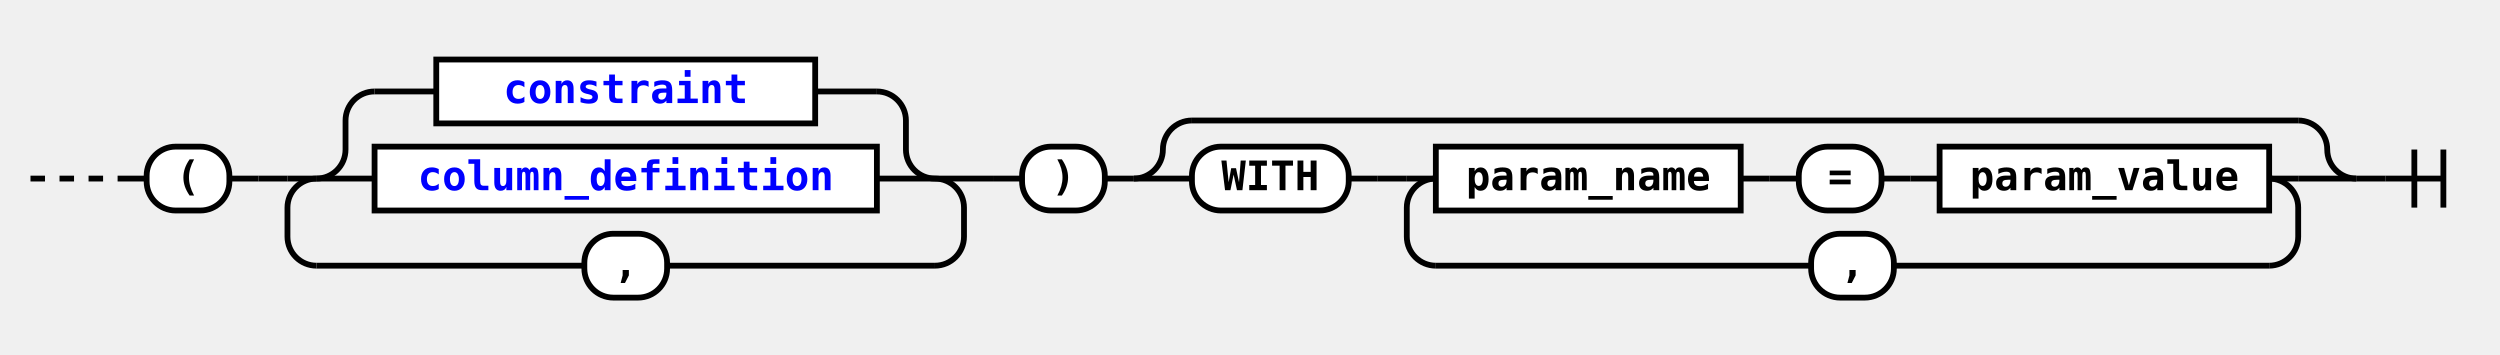
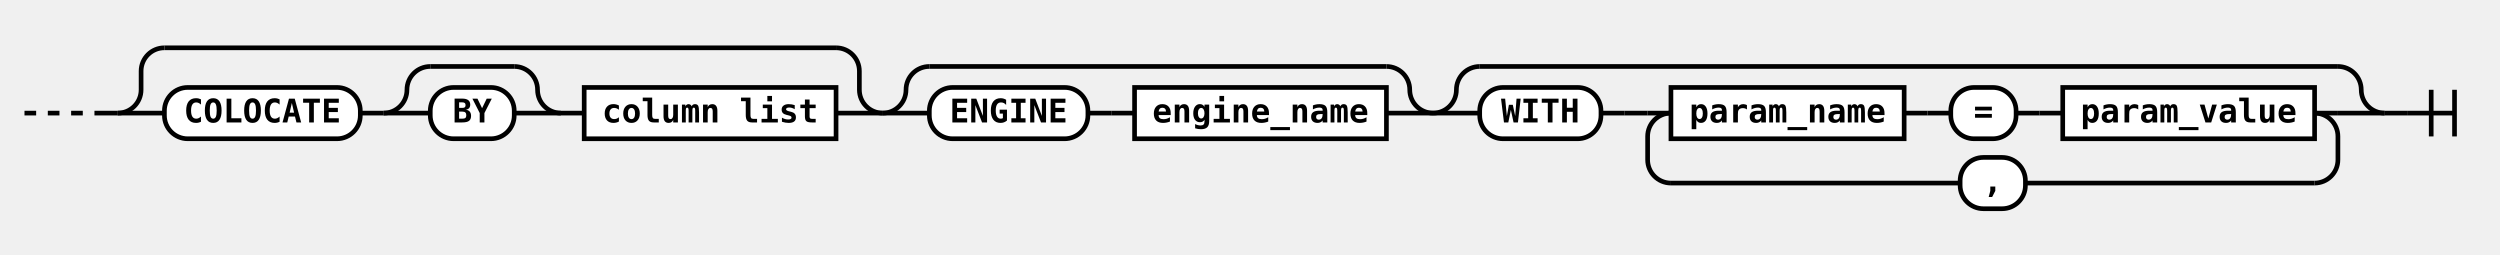
- <svg xmlns="http://www.w3.org/2000/svg" xmlns:xlink="http://www.w3.org/1999/xlink" class="railroad-diagram" width="861" height="122" viewBox="0 0 861 122">
+ <svg xmlns="http://www.w3.org/2000/svg" class="railroad-diagram" width="1072" height="109" viewBox="0 0 1072 109">
  <g transform="translate(.5 .5)">
    <g fill="none" stroke="black" stroke-width="2">
-       <path stroke-dasharray="5,5" d="M10 61 l30 0" />
+       <path stroke-dasharray="5,5" d="M10 48 l30 0" />
    </g>
-     <path d="M40 61h10" />
+     <path d="M40 48h10" />
    <g>
-       <path d="M50 61h0" />
-       <path d="M811 61h0" />
-       <g class="terminal ">
-         <path d="M50 61h0" />
-         <path d="M78.5 61h0" />
-         <rect x="50" y="50" width="28.5" height="22" rx="10" ry="10" />
-         <text x="64.25" y="65">(</text>
+       <path d="M50 48h0" />
+       <path d="M1022 48h0" />
+       <g>
+         <path d="M50 48h0" />
+         <path d="M378 48h0" />
+         <path d="M50 48a10 10 0 0 0 10 -10v-8a10 10 0 0 1 10 -10" />
+         <g>
+           <path d="M70 20h288" />
+         </g>
+         <path d="M358 20a10 10 0 0 1 10 10v8a10 10 0 0 0 10 10" />
+         <path d="M50 48h20" />
+         <g>
+           <path d="M70 48h0" />
+           <path d="M358 48h0" />
+           <g class="terminal ">
+             <path d="M70 48h0" />
+             <path d="M154 48h0" />
+             <rect x="70" y="37" width="84" height="22" rx="10" ry="10" />
+             <text x="112" y="52">COLOCATE</text>
+           </g>
+           <path d="M154 48h10" />
+           <g>
+             <path d="M164 48h0" />
+             <path d="M240 48h0" />
+             <path d="M164 48a10 10 0 0 0 10 -10v0a10 10 0 0 1 10 -10" />
+             <g>
+               <path d="M184 28h36" />
+             </g>
+             <path d="M220 28a10 10 0 0 1 10 10v0a10 10 0 0 0 10 10" />
+             <path d="M164 48h20" />
+             <g class="terminal ">
+               <path d="M184 48h0" />
+               <path d="M220 48h0" />
+               <rect x="184" y="37" width="36" height="22" rx="10" ry="10" />
+               <text x="202" y="52">BY</text>
+             </g>
+             <path d="M220 48h20" />
+           </g>
+           <path d="M240 48h10" />
+           <g class="non-terminal ">
+             <path d="M250 48h0" />
+             <path d="M358 48h0" />
+             <rect x="250" y="37" width="108" height="22" />
+             <text x="304" y="52">column list</text>
+           </g>
+         </g>
+         <path d="M358 48h20" />
      </g>
-       <path d="M78.5 61h10" />
-       <path d="M88.5 61h10" />
      <g>
-         <path d="M98.5 61h0" />
-         <path d="M331.5 61h0" />
-         <path d="M98.5 61h10" />
-         <g>
-           <path d="M108.5 61h0" />
-           <path d="M321.5 61h0" />
-           <path d="M108.5 61a10 10 0 0 0 10 -10v-10a10 10 0 0 1 10 -10" />
-           <a xlink:href="https://ignite.apache.org/docs/3.0.0-alpha/sql-reference/ddl#constraint">
-             <g class="non-terminal ">
-               <path d="M128.5 31h21.25" />
-               <path d="M280.25 31h21.25" />
-               <rect x="149.75" y="20" width="130.5" height="22" />
-               <text x="215" y="35" fill="blue">constraint</text>
-             </g>
-           </a>
-           <path d="M301.5 31a10 10 0 0 1 10 10v10a10 10 0 0 0 10 10" />
-           <path d="M108.5 61h20" />
-           <a xlink:href="https://ignite.apache.org/docs/3.0.0-alpha/sql-reference/ddl#column_definition">
-             <g class="non-terminal ">
-               <path d="M128.5 61h0" />
-               <path d="M301.5 61h0" />
-               <rect x="128.5" y="50" width="173" height="22" />
-               <text x="215" y="65" fill="blue">column_definition</text>
-             </g>
-           </a>
-           <path d="M301.5 61h20" />
-         </g>
-         <path d="M321.5 61h10" />
-         <path d="M108.5 61a10 10 0 0 0 -10 10v10a10 10 0 0 0 10 10" />
-         <g class="terminal ">
-           <path d="M108.5 91h92.25" />
-           <path d="M229.25 91h92.25" />
-           <rect x="200.75" y="80" width="28.5" height="22" rx="10" ry="10" />
-           <text x="215" y="95">,</text>
-         </g>
-         <path d="M321.5 91a10 10 0 0 0 10 -10v-10a10 10 0 0 0 -10 -10" />
+         <path d="M378 48h0" />
+         <path d="M614 48h0" />
+         <path d="M378 48a10 10 0 0 0 10 -10v0a10 10 0 0 1 10 -10" />
+         <g>
+           <path d="M398 28h196" />
+         </g>
+         <path d="M594 28a10 10 0 0 1 10 10v0a10 10 0 0 0 10 10" />
+         <path d="M378 48h20" />
+         <g>
+           <path d="M398 48h0" />
+           <path d="M594 48h0" />
+           <g class="terminal ">
+             <path d="M398 48h0" />
+             <path d="M466 48h0" />
+             <rect x="398" y="37" width="68" height="22" rx="10" ry="10" />
+             <text x="432" y="52">ENGINE</text>
+           </g>
+           <path d="M466 48h10" />
+           <path d="M476 48h10" />
+           <g class="non-terminal ">
+             <path d="M486 48h0" />
+             <path d="M594 48h0" />
+             <rect x="486" y="37" width="108" height="22" />
+             <text x="540" y="52">engine_name</text>
+           </g>
+         </g>
+         <path d="M594 48h20" />
      </g>
-       <path d="M331.5 61h10" />
-       <path d="M341.5 61h10" />
-       <g class="terminal ">
-         <path d="M351.5 61h0" />
-         <path d="M380 61h0" />
-         <rect x="351.5" y="50" width="28.5" height="22" rx="10" ry="10" />
-         <text x="365.75" y="65">)</text>
-       </g>
-       <path d="M380 61h10" />
      <g>
-         <path d="M390 61h0" />
-         <path d="M811 61h0" />
-         <path d="M390 61a10 10 0 0 0 10 -10v0a10 10 0 0 1 10 -10" />
-         <g>
-           <path d="M410 41h381" />
-         </g>
-         <path d="M791 41a10 10 0 0 1 10 10v0a10 10 0 0 0 10 10" />
-         <path d="M390 61h20" />
-         <g>
-           <path d="M410 61h0" />
-           <path d="M791 61h0" />
+         <path d="M614 48h0" />
+         <path d="M1022 48h0" />
+         <path d="M614 48a10 10 0 0 0 10 -10v0a10 10 0 0 1 10 -10" />
+         <g>
+           <path d="M634 28h368" />
+         </g>
+         <path d="M1002 28a10 10 0 0 1 10 10v0a10 10 0 0 0 10 10" />
+         <path d="M614 48h20" />
+         <g>
+           <path d="M634 48h0" />
+           <path d="M1002 48h0" />
          <g class="terminal ">
-             <path d="M410 61h0" />
-             <path d="M464 61h0" />
-             <rect x="410" y="50" width="54" height="22" rx="10" ry="10" />
-             <text x="437" y="65">WITH</text>
-           </g>
-           <path d="M464 61h10" />
-           <path d="M474 61h10" />
+             <path d="M634 48h0" />
+             <path d="M686 48h0" />
+             <rect x="634" y="37" width="52" height="22" rx="10" ry="10" />
+             <text x="660" y="52">WITH</text>
+           </g>
+           <path d="M686 48h10" />
+           <path d="M696 48h10" />
          <g>
-             <path d="M484 61h0" />
-             <path d="M791 61h0" />
-             <path d="M484 61h10" />
+             <path d="M706 48h0" />
+             <path d="M1002 48h0" />
+             <path d="M706 48h10" />
            <g>
-               <path d="M494 61h0" />
-               <path d="M781 61h0" />
+               <path d="M716 48h0" />
+               <path d="M992 48h0" />
              <g class="non-terminal ">
-                 <path d="M494 61h0" />
-                 <path d="M599 61h0" />
-                 <rect x="494" y="50" width="105" height="22" />
-                 <text x="546.5" y="65">param_name</text>
+                 <path d="M716 48h0" />
+                 <path d="M816 48h0" />
+                 <rect x="716" y="37" width="100" height="22" />
+                 <text x="766" y="52">param_name</text>
              </g>
-               <path d="M599 61h10" />
-               <path d="M609 61h10" />
+               <path d="M816 48h10" />
+               <path d="M826 48h10" />
              <g class="terminal ">
-                 <path d="M619 61h0" />
-                 <path d="M647.5 61h0" />
-                 <rect x="619" y="50" width="28.5" height="22" rx="10" ry="10" />
-                 <text x="633.25" y="65">=</text>
+                 <path d="M836 48h0" />
+                 <path d="M864 48h0" />
+                 <rect x="836" y="37" width="28" height="22" rx="10" ry="10" />
+                 <text x="850" y="52">=</text>
              </g>
-               <path d="M647.5 61h10" />
-               <path d="M657.5 61h10" />
+               <path d="M864 48h10" />
+               <path d="M874 48h10" />
              <g class="non-terminal ">
-                 <path d="M667.5 61h0" />
-                 <path d="M781 61h0" />
-                 <rect x="667.5" y="50" width="113.5" height="22" />
-                 <text x="724.25" y="65">param_value</text>
+                 <path d="M884 48h0" />
+                 <path d="M992 48h0" />
+                 <rect x="884" y="37" width="108" height="22" />
+                 <text x="938" y="52">param_value</text>
              </g>
            </g>
-             <path d="M781 61h10" />
-             <path d="M494 61a10 10 0 0 0 -10 10v10a10 10 0 0 0 10 10" />
+             <path d="M992 48h10" />
+             <path d="M716 48a10 10 0 0 0 -10 10v10a10 10 0 0 0 10 10" />
            <g class="terminal ">
-               <path d="M494 91h129.25" />
-               <path d="M651.75 91h129.25" />
-               <rect x="623.25" y="80" width="28.5" height="22" rx="10" ry="10" />
-               <text x="637.5" y="95">,</text>
-             </g>
-             <path d="M781 91a10 10 0 0 0 10 -10v-10a10 10 0 0 0 -10 -10" />
-           </g>
-         </g>
-         <path d="M791 61h20" />
+               <path d="M716 78h124" />
+               <path d="M868 78h124" />
+               <rect x="840" y="67" width="28" height="22" rx="10" ry="10" />
+               <text x="854" y="82">,</text>
+             </g>
+             <path d="M992 78a10 10 0 0 0 10 -10v-10a10 10 0 0 0 -10 -10" />
+           </g>
+         </g>
+         <path d="M1002 48h20" />
      </g>
    </g>
-     <path d="M811 61h10" />
-     <path d="M 821 61 h 20 m -10 -10 v 20 m 10 -20 v 20" />
+     <path d="M1022 48h10" />
+     <path d="M 1032 48 h 20 m -10 -10 v 20 m 10 -20 v 20" />
  </g>
  <style>
        svg {
        background-color: hsl(0,0%,100%);
        }
        path {
        stroke-width: 2;
        stroke: black;
        fill: rgba(0,0,0,0);
        }
        text {
        font: bold 14px monospace;
        text-anchor: middle;
        white-space: pre;
        }
        text.diagram-text {
        font-size: 12px;
        }
        text.diagram-arrow {
        font-size: 16px;
        }
        text.label {
        text-anchor: start;
        }
        text.comment {
        font: italic 12px monospace;
        }
        g.non-terminal text {
        /*font-style: italic;*/
        }
        rect {
        stroke-width: 2;
        stroke: black;
        fill: hsl(0,0%,100%);
        }
        rect.group-box {
        stroke: gray;
        stroke-dasharray: 10 5;
        fill: none;
        }
        path.diagram-text {
        stroke-width: 2;
        stroke: black;
        fill: white;
        cursor: help;
        }
        g.diagram-text:hover path.diagram-text {
        fill: #eee;
        }</style>
</svg>
